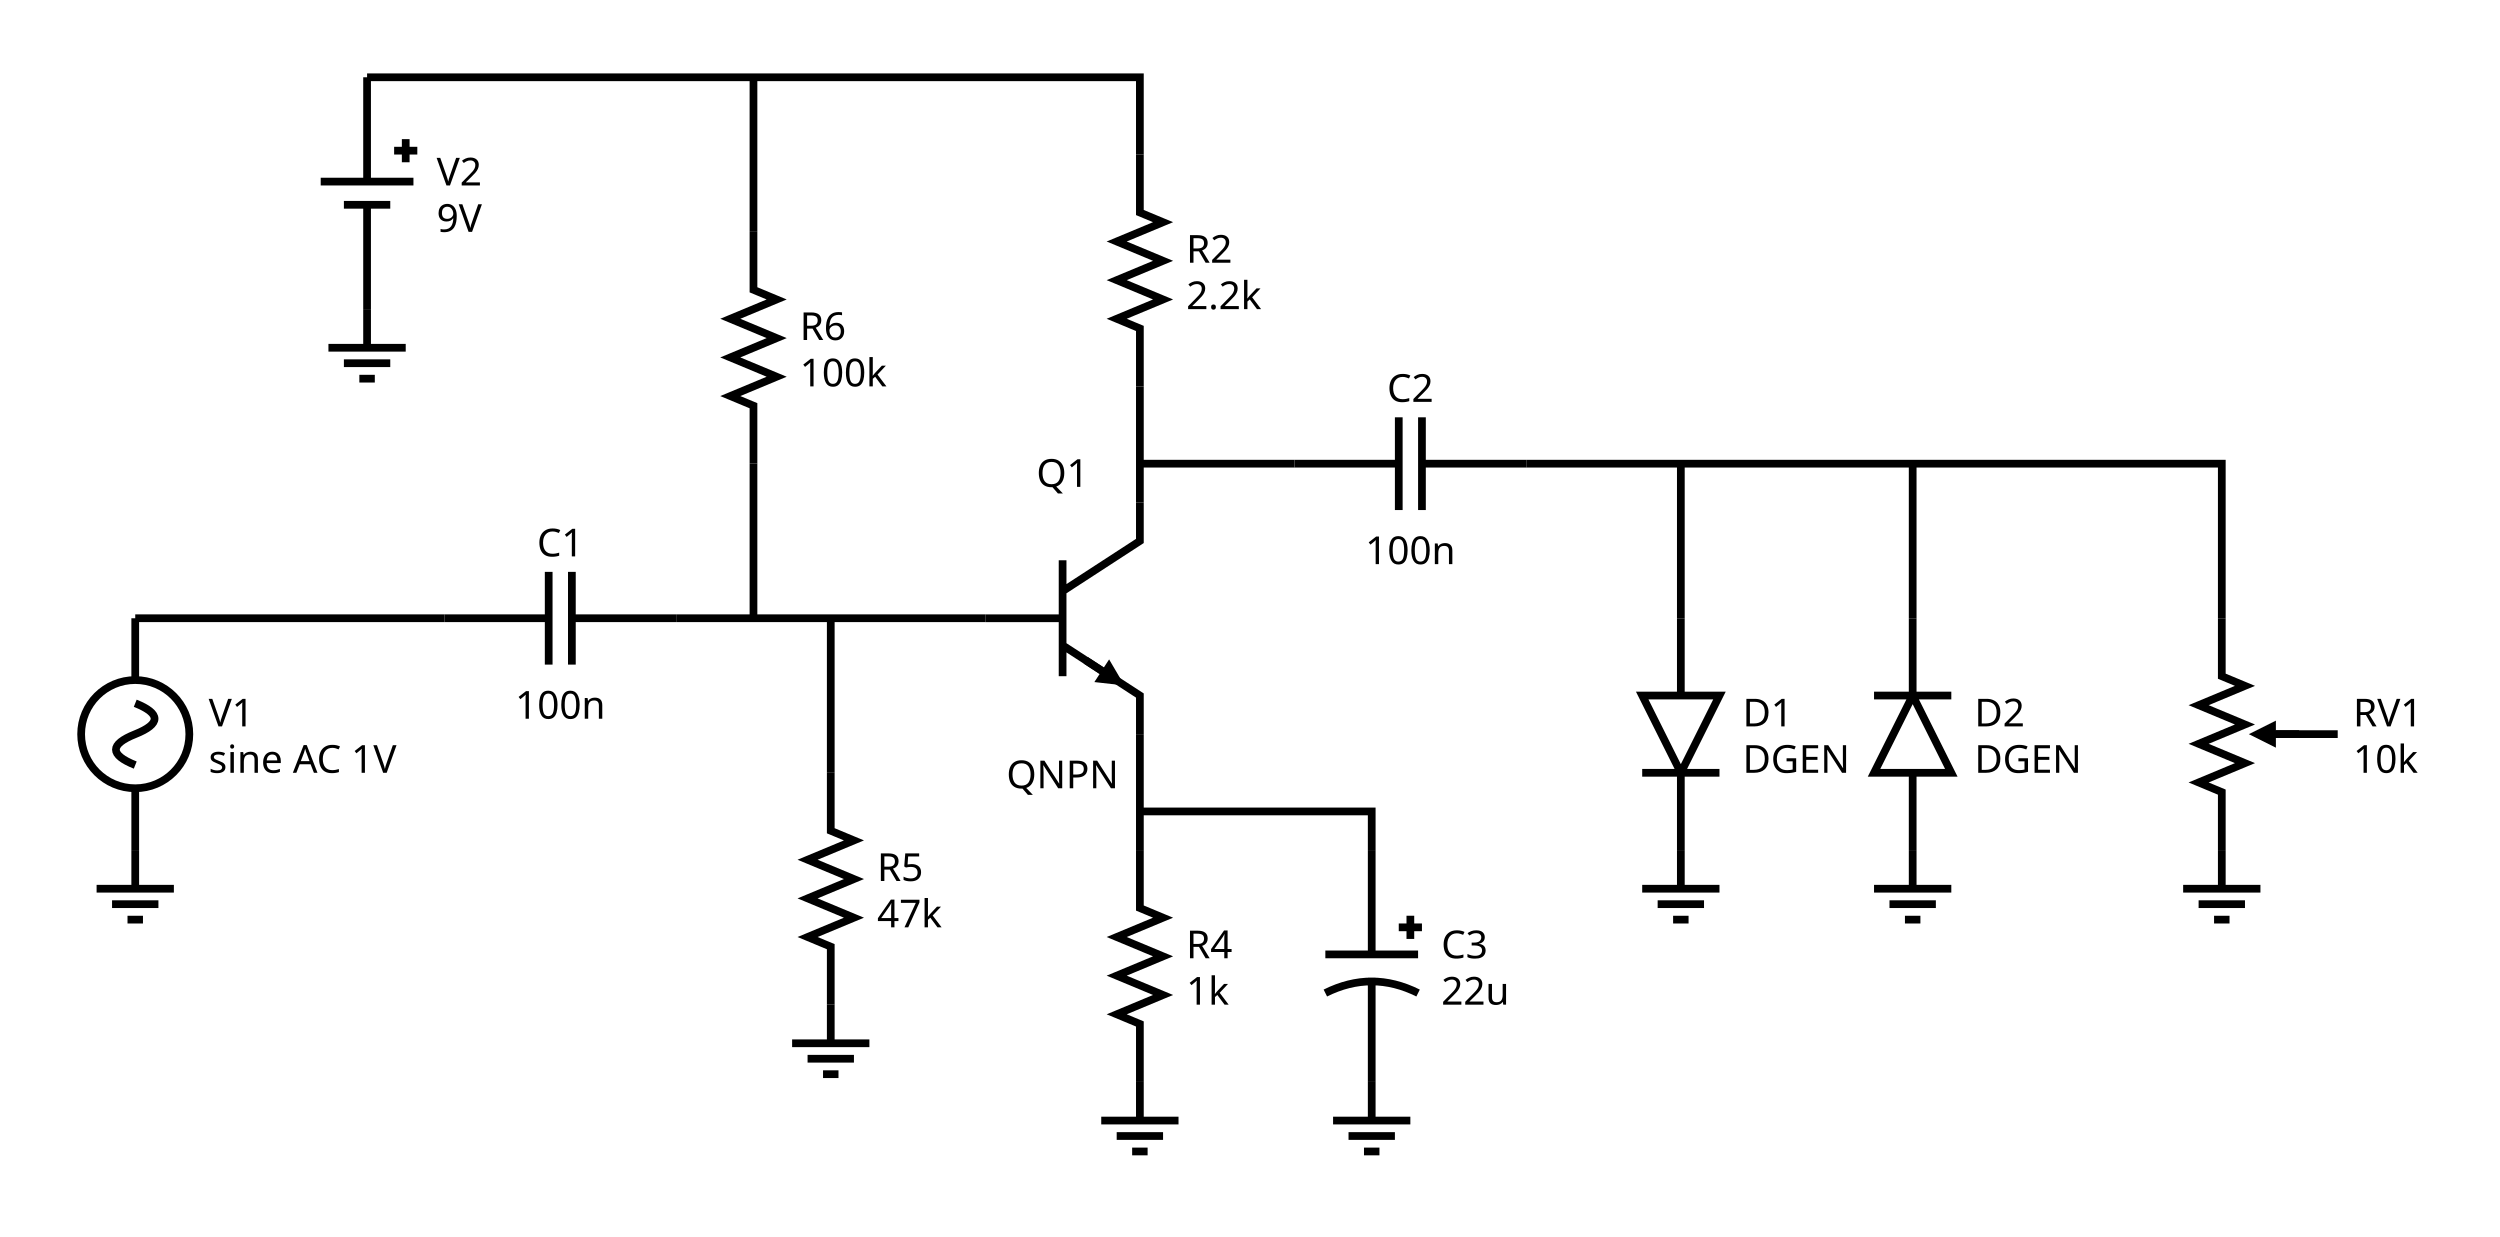
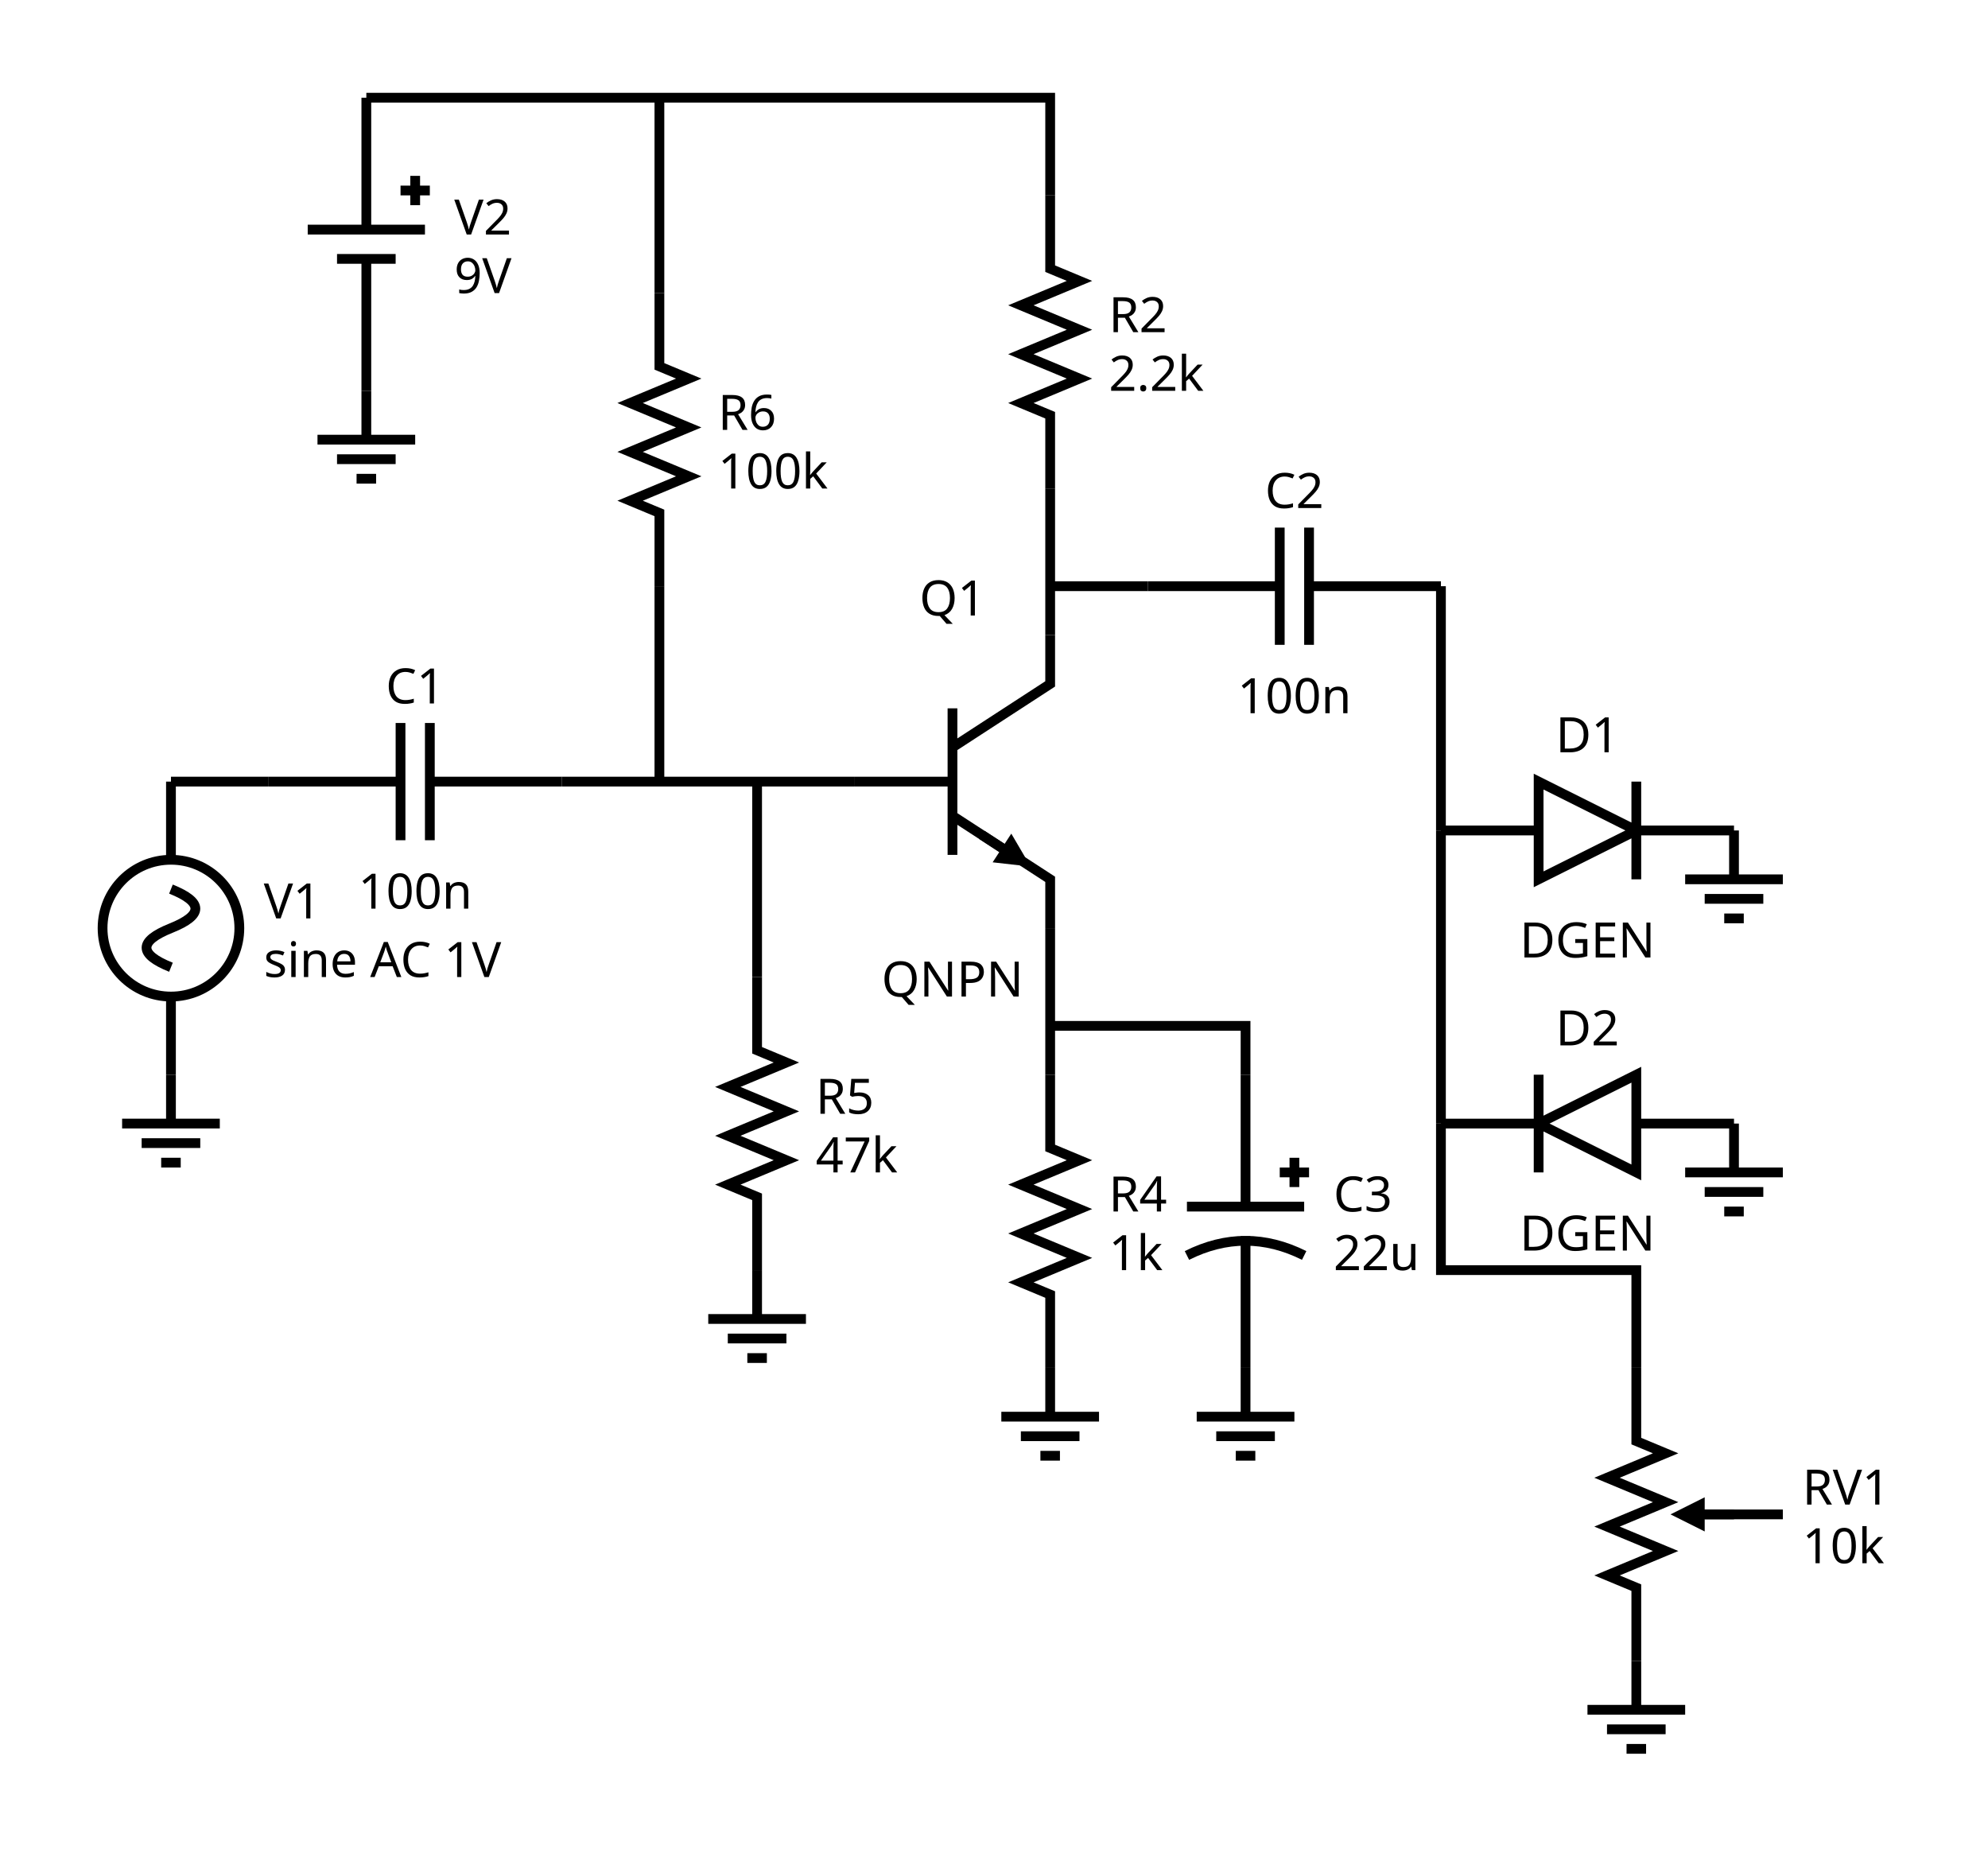
- <svg xmlns="http://www.w3.org/2000/svg" viewBox="-35 -20 647 320" fill="none" stroke="currentColor" stroke-width="2">
-   <g data-ref="C1" transform="translate(80 140)">
+ <svg xmlns="http://www.w3.org/2000/svg" viewBox="-35 -20 407 380" fill="none" stroke="currentColor" stroke-width="2">
+   <g data-ref="C1" transform="translate(20 140)">
    <path d="M0 0H27M33 0H60M27 -12V12M33 -12V12" />
  </g>
-   <g data-ref="C2" transform="translate(300 100)">
+   <g data-ref="C2" transform="translate(200 100)">
    <path d="M0 0H27M33 0H60M27 -12V12M33 -12V12" />
  </g>
-   <g data-ref="C3" transform="translate(320 200) rotate(-270)">
+   <g data-ref="C3" transform="translate(220 200) rotate(-270)">
    <path d="M0 0H27M27 -12V12M37 -12Q31 0 37 12M33 0H60M17 -10H23M20 -13V-7" />
  </g>
-   <g transform="translate(320 260)">
+   <g transform="translate(220 260)">
    <path d="M0 0V10M-10 10H10M-6 14H6M-2 18H2" />
  </g>
-   <g data-ref="D1" transform="translate(400 140) rotate(-270)">
+   <g data-ref="D1" transform="translate(260 150)">
    <path d="M0 0H20M40 0H60M20 -10V10L40 0Z M40 -10V10" />
  </g>
-   <g transform="translate(400 200)">
+   <g transform="translate(320 150)">
    <path d="M0 0V10M-10 10H10M-6 14H6M-2 18H2" />
  </g>
-   <g data-ref="D2" transform="translate(460 200) rotate(-90)">
+   <g data-ref="D2" transform="translate(320 210) rotate(-180)">
    <path d="M0 0H20M40 0H60M20 -10V10L40 0Z M40 -10V10" />
  </g>
-   <g transform="translate(460 200)">
+   <g transform="translate(320 210)">
    <path d="M0 0V10M-10 10H10M-6 14H6M-2 18H2" />
  </g>
-   <g data-ref="Q1" transform="translate(220 140)">
+   <g data-ref="Q1" transform="translate(140 140)">
    <path d="M0 0H20M20 -15V15M20 -7L40 -20V-30M20 7L40 20V30" />
    <path d="M26 10.9L30.13 13.59" />
    <path fill="currentColor" stroke="none" d="M36 17.4L28.22 16.52L32.04 10.65Z" />
  </g>
-   <g data-ref="R2" transform="translate(260 80) rotate(-90)">
+   <g data-ref="R2" transform="translate(180 80) rotate(-90)">
    <path d="M0 0H15L17.5 -6L22.5 6L27.5 -6L32.5 6L37.5 -6L42.5 6L45 0H60" />
  </g>
-   <g data-ref="R4" transform="translate(260 200) rotate(-270)">
+   <g data-ref="R4" transform="translate(180 200) rotate(-270)">
    <path d="M0 0H15L17.5 -6L22.5 6L27.5 -6L32.5 6L37.5 -6L42.5 6L45 0H60" />
  </g>
-   <g transform="translate(260 260)">
+   <g transform="translate(180 260)">
    <path d="M0 0V10M-10 10H10M-6 14H6M-2 18H2" />
  </g>
-   <g data-ref="R5" transform="translate(180 180) rotate(-270)">
+   <g data-ref="R5" transform="translate(120 180) rotate(-270)">
    <path d="M0 0H15L17.5 -6L22.5 6L27.5 -6L32.5 6L37.5 -6L42.5 6L45 0H60" />
  </g>
-   <g transform="translate(180 240)">
+   <g transform="translate(120 240)">
    <path d="M0 0V10M-10 10H10M-6 14H6M-2 18H2" />
  </g>
-   <g data-ref="R6" transform="translate(160 100) rotate(-90)">
+   <g data-ref="R6" transform="translate(100 100) rotate(-90)">
    <path d="M0 0H15L17.5 -6L22.5 6L27.5 -6L32.5 6L37.5 -6L42.5 6L45 0H60" />
  </g>
-   <g data-ref="RV1" transform="translate(540 140) rotate(-270)">
+   <g data-ref="RV1" transform="translate(300 260) rotate(-270)">
    <path d="M0 0H15L17.5 -6L22.5 6L27.5 -6L32.5 6L37.5 -6L42.5 6L45 0H60M30 -30V-12" />
    <path d="M30 -20L30 -14" />
    <path fill="currentColor" stroke="none" d="M30 -7L26.5 -14L33.5 -14Z" />
  </g>
-   <g transform="translate(540 200)">
+   <g transform="translate(300 320)">
    <path d="M0 0V10M-10 10H10M-6 14H6M-2 18H2" />
  </g>
  <g data-ref="V1" transform="translate(0 140) rotate(-270)">
    <path d="M0 0H16M44 0H60M22 0Q26 -10 30 0T38 0" />
    <circle cx="30" cy="0" r="14" />
  </g>
  <g transform="translate(0 200)">
    <path d="M0 0V10M-10 10H10M-6 14H6M-2 18H2" />
  </g>
-   <g data-ref="V2" transform="translate(60 0) rotate(-270)">
+   <g data-ref="V2" transform="translate(40 0) rotate(-270)">
    <path d="M0 0H27M33 0H60M27 -12V12M33 -6V6M16 -10H22M19 -13V-7" />
  </g>
-   <g transform="translate(60 60)">
+   <g transform="translate(40 60)">
    <path d="M0 0V10M-10 10H10M-6 14H6M-2 18H2" />
  </g>
-   <polyline data-net="in" points="0,140 80,140" />
-   <polyline data-net="n10" points="60,0 260,0 260,20" />
-   <polyline data-net="n10" points="160,0 160,40" />
-   <polyline data-net="n4" points="140,140 220,140" />
-   <polyline data-net="n4" points="160,100 160,140" />
-   <polyline data-net="n4" points="180,140 180,180" />
-   <polyline data-net="n3" points="260,80 260,110" />
-   <polyline data-net="n3" points="260,100 300,100" />
-   <polyline data-net="n6" points="260,170 260,200" />
-   <polyline data-net="n6" points="260,190 320,190 320,200" />
-   <polyline data-net="n8" points="360,100 540,100 540,140" />
-   <polyline data-net="n8" points="400,100 400,140" />
-   <polyline data-net="n8" points="460,100 460,140" />
+   <polyline data-net="in" points="0,140 20,140" />
+   <polyline data-net="n10" points="40,0 180,0 180,20" />
+   <polyline data-net="n10" points="100,0 100,40" />
+   <polyline data-net="n4" points="80,140 140,140" />
+   <polyline data-net="n4" points="100,100 100,140" />
+   <polyline data-net="n4" points="120,140 120,180" />
+   <polyline data-net="n3" points="180,80 180,110" />
+   <polyline data-net="n3" points="180,100 200,100" />
+   <polyline data-net="n6" points="180,170 180,200" />
+   <polyline data-net="n6" points="180,190 220,190 220,200" />
+   <polyline data-net="n8" points="260,100 260,150" />
+   <polyline data-net="n8" points="260,150 260,210" />
+   <polyline data-net="n8" points="260,210 260,240 300,240 300,260" />
  <g fill="currentColor" stroke="none" font-family="sans-serif" font-size="10" text-anchor="middle">
-     <text x="110" y="124">C1</text>
-     <text x="110" y="166">100n</text>
-     <text x="330" y="84">C2</text>
-     <text x="330" y="126">100n</text>
-     <text x="338" y="228" text-anchor="start">C3</text>
-     <text x="338" y="240" text-anchor="start">22u</text>
-     <text x="416" y="168" text-anchor="start">D1</text>
-     <text x="416" y="180" text-anchor="start">DGEN</text>
-     <text x="476" y="168" text-anchor="start">D2</text>
-     <text x="476" y="180" text-anchor="start">DGEN</text>
-     <text x="240" y="106">Q1</text>
-     <text x="240" y="184">QNPN</text>
-     <text x="272" y="48" text-anchor="start">R2</text>
-     <text x="272" y="60" text-anchor="start">2.2k</text>
-     <text x="272" y="228" text-anchor="start">R4</text>
-     <text x="272" y="240" text-anchor="start">1k</text>
-     <text x="192" y="208" text-anchor="start">R5</text>
-     <text x="192" y="220" text-anchor="start">47k</text>
-     <text x="172" y="68" text-anchor="start">R6</text>
-     <text x="172" y="80" text-anchor="start">100k</text>
-     <text x="574" y="168" text-anchor="start">RV1</text>
-     <text x="574" y="180" text-anchor="start">10k</text>
+     <text x="50" y="124">C1</text>
+     <text x="50" y="166">100n</text>
+     <text x="230" y="84">C2</text>
+     <text x="230" y="126">100n</text>
+     <text x="238" y="228" text-anchor="start">C3</text>
+     <text x="238" y="240" text-anchor="start">22u</text>
+     <text x="290" y="134">D1</text>
+     <text x="290" y="176">DGEN</text>
+     <text x="290" y="194">D2</text>
+     <text x="290" y="236">DGEN</text>
+     <text x="160" y="106">Q1</text>
+     <text x="160" y="184">QNPN</text>
+     <text x="192" y="48" text-anchor="start">R2</text>
+     <text x="192" y="60" text-anchor="start">2.2k</text>
+     <text x="192" y="228" text-anchor="start">R4</text>
+     <text x="192" y="240" text-anchor="start">1k</text>
+     <text x="132" y="208" text-anchor="start">R5</text>
+     <text x="132" y="220" text-anchor="start">47k</text>
+     <text x="112" y="68" text-anchor="start">R6</text>
+     <text x="112" y="80" text-anchor="start">100k</text>
+     <text x="334" y="288" text-anchor="start">RV1</text>
+     <text x="334" y="300" text-anchor="start">10k</text>
    <text x="19" y="168" text-anchor="start">V1</text>
    <text x="19" y="180" text-anchor="start">sine AC 1V</text>
-     <text x="78" y="28" text-anchor="start">V2</text>
-     <text x="78" y="40" text-anchor="start">9V</text>
+     <text x="58" y="28" text-anchor="start">V2</text>
+     <text x="58" y="40" text-anchor="start">9V</text>
  </g>
</svg>
